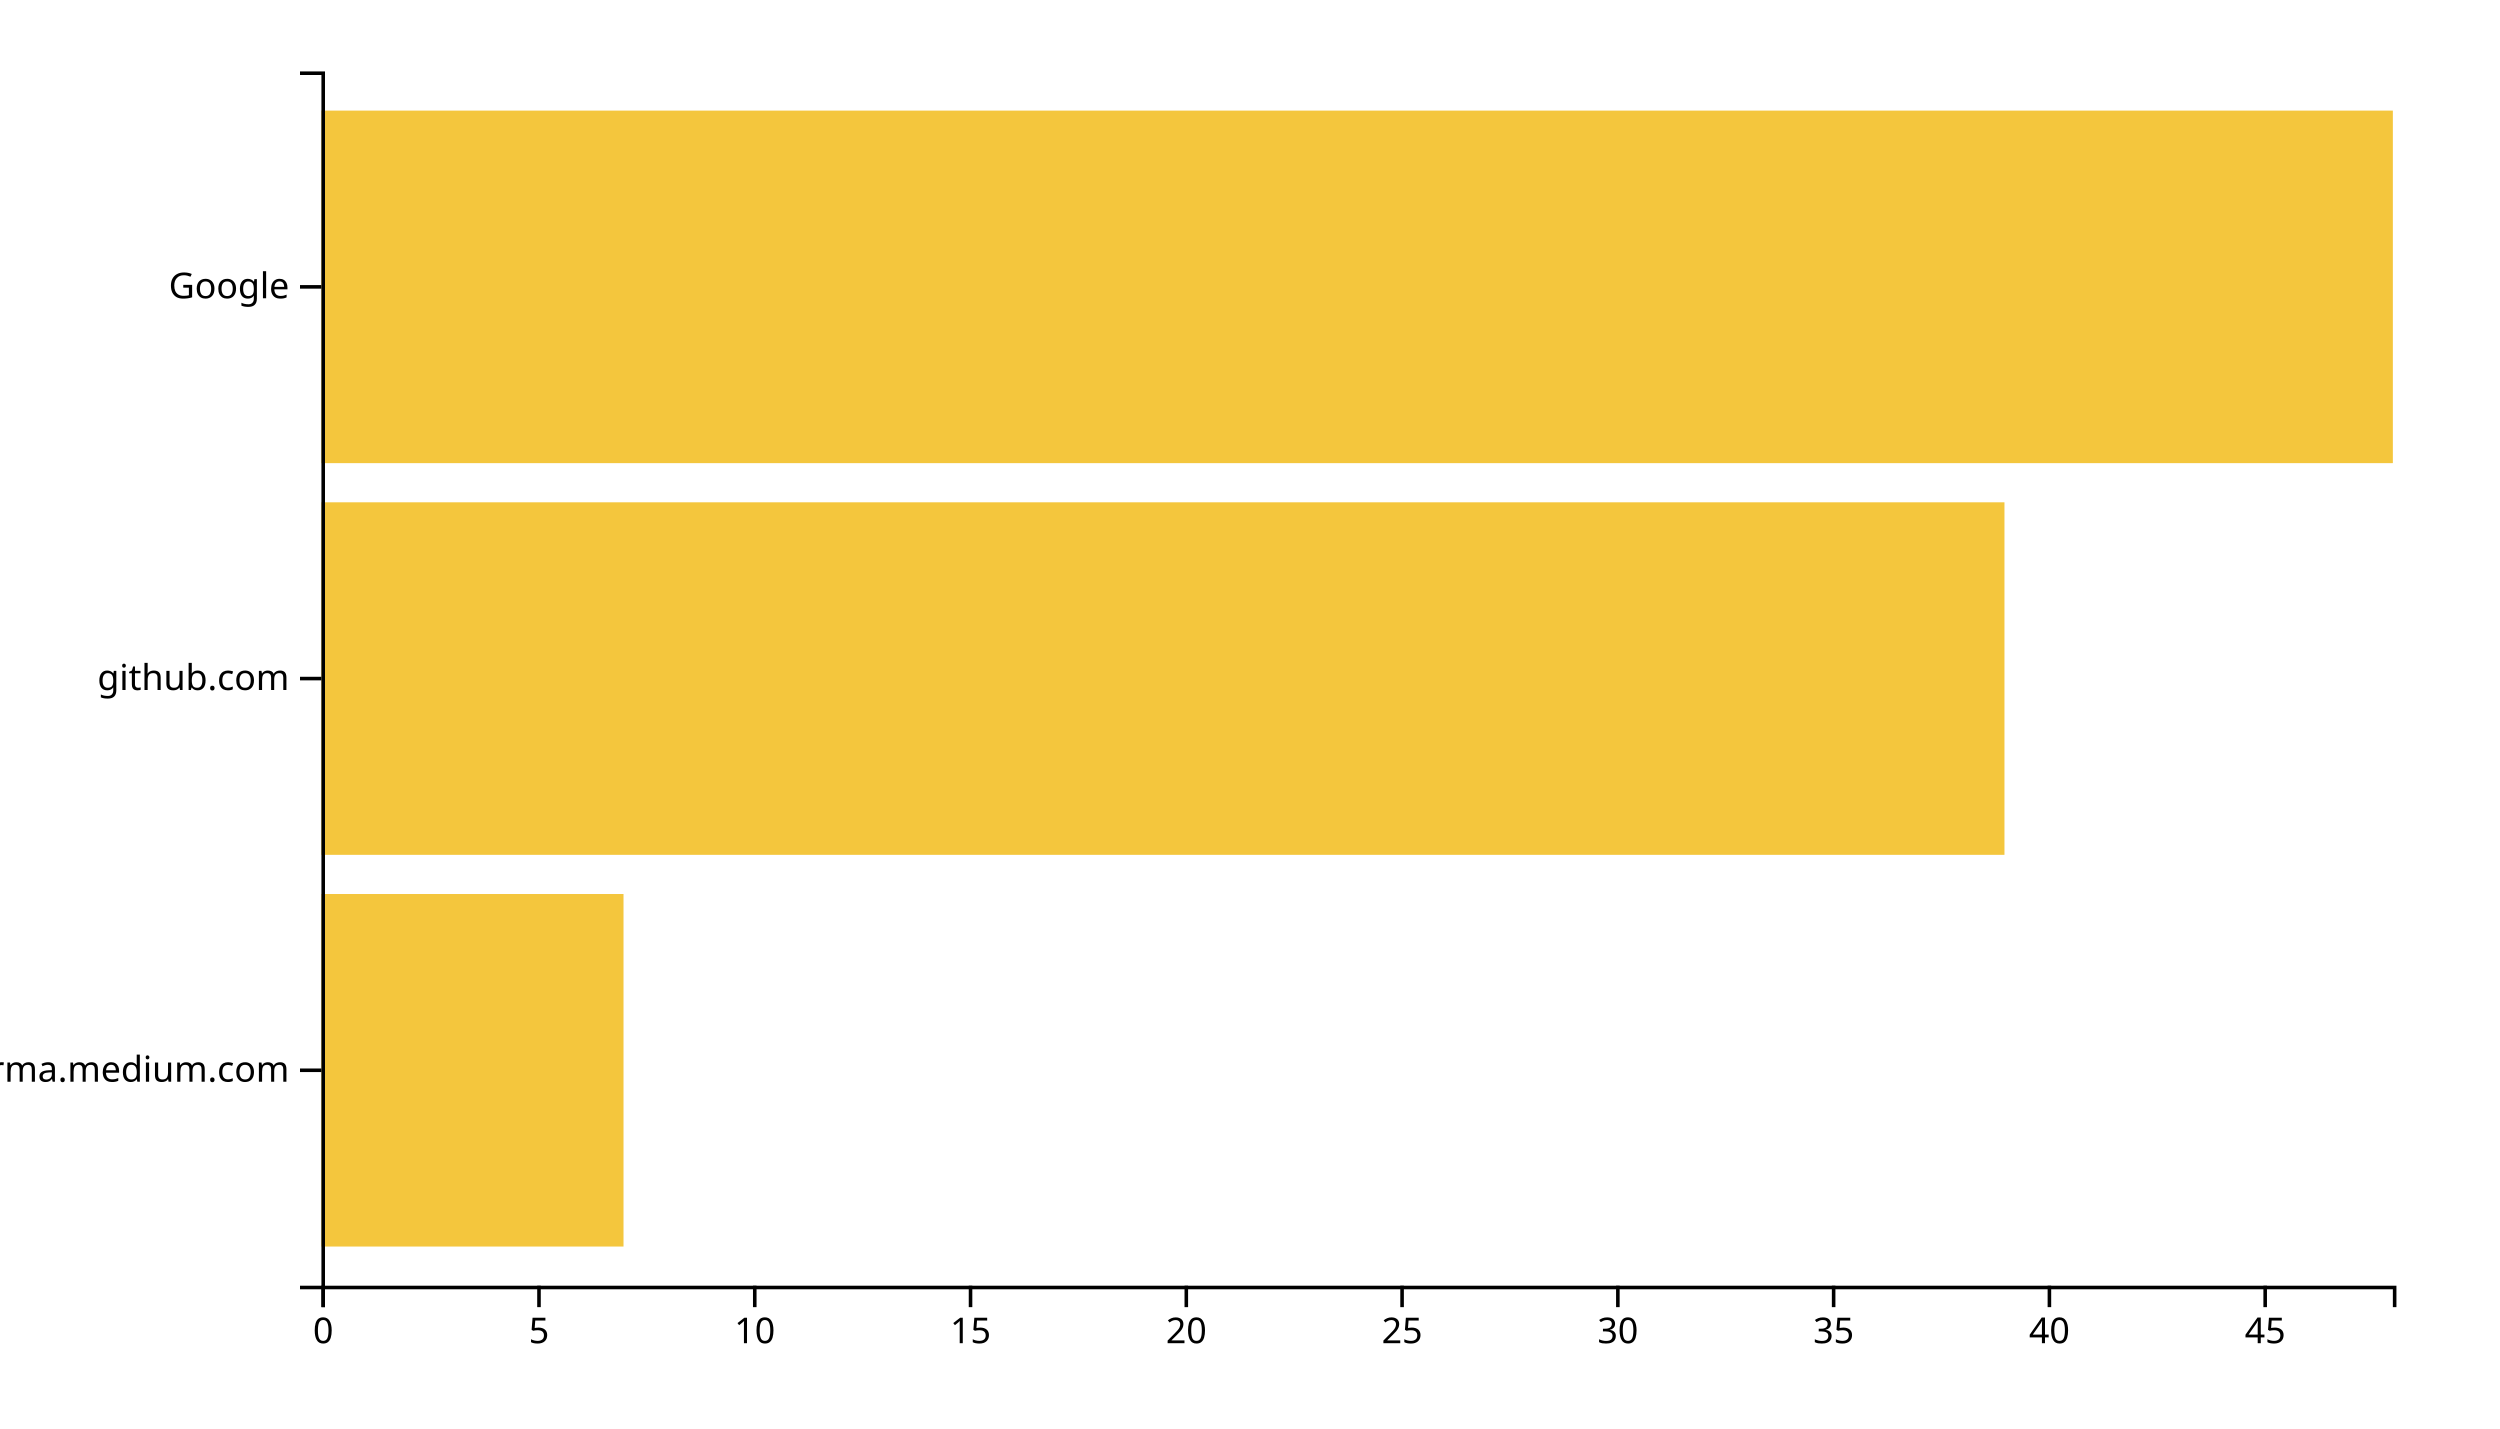
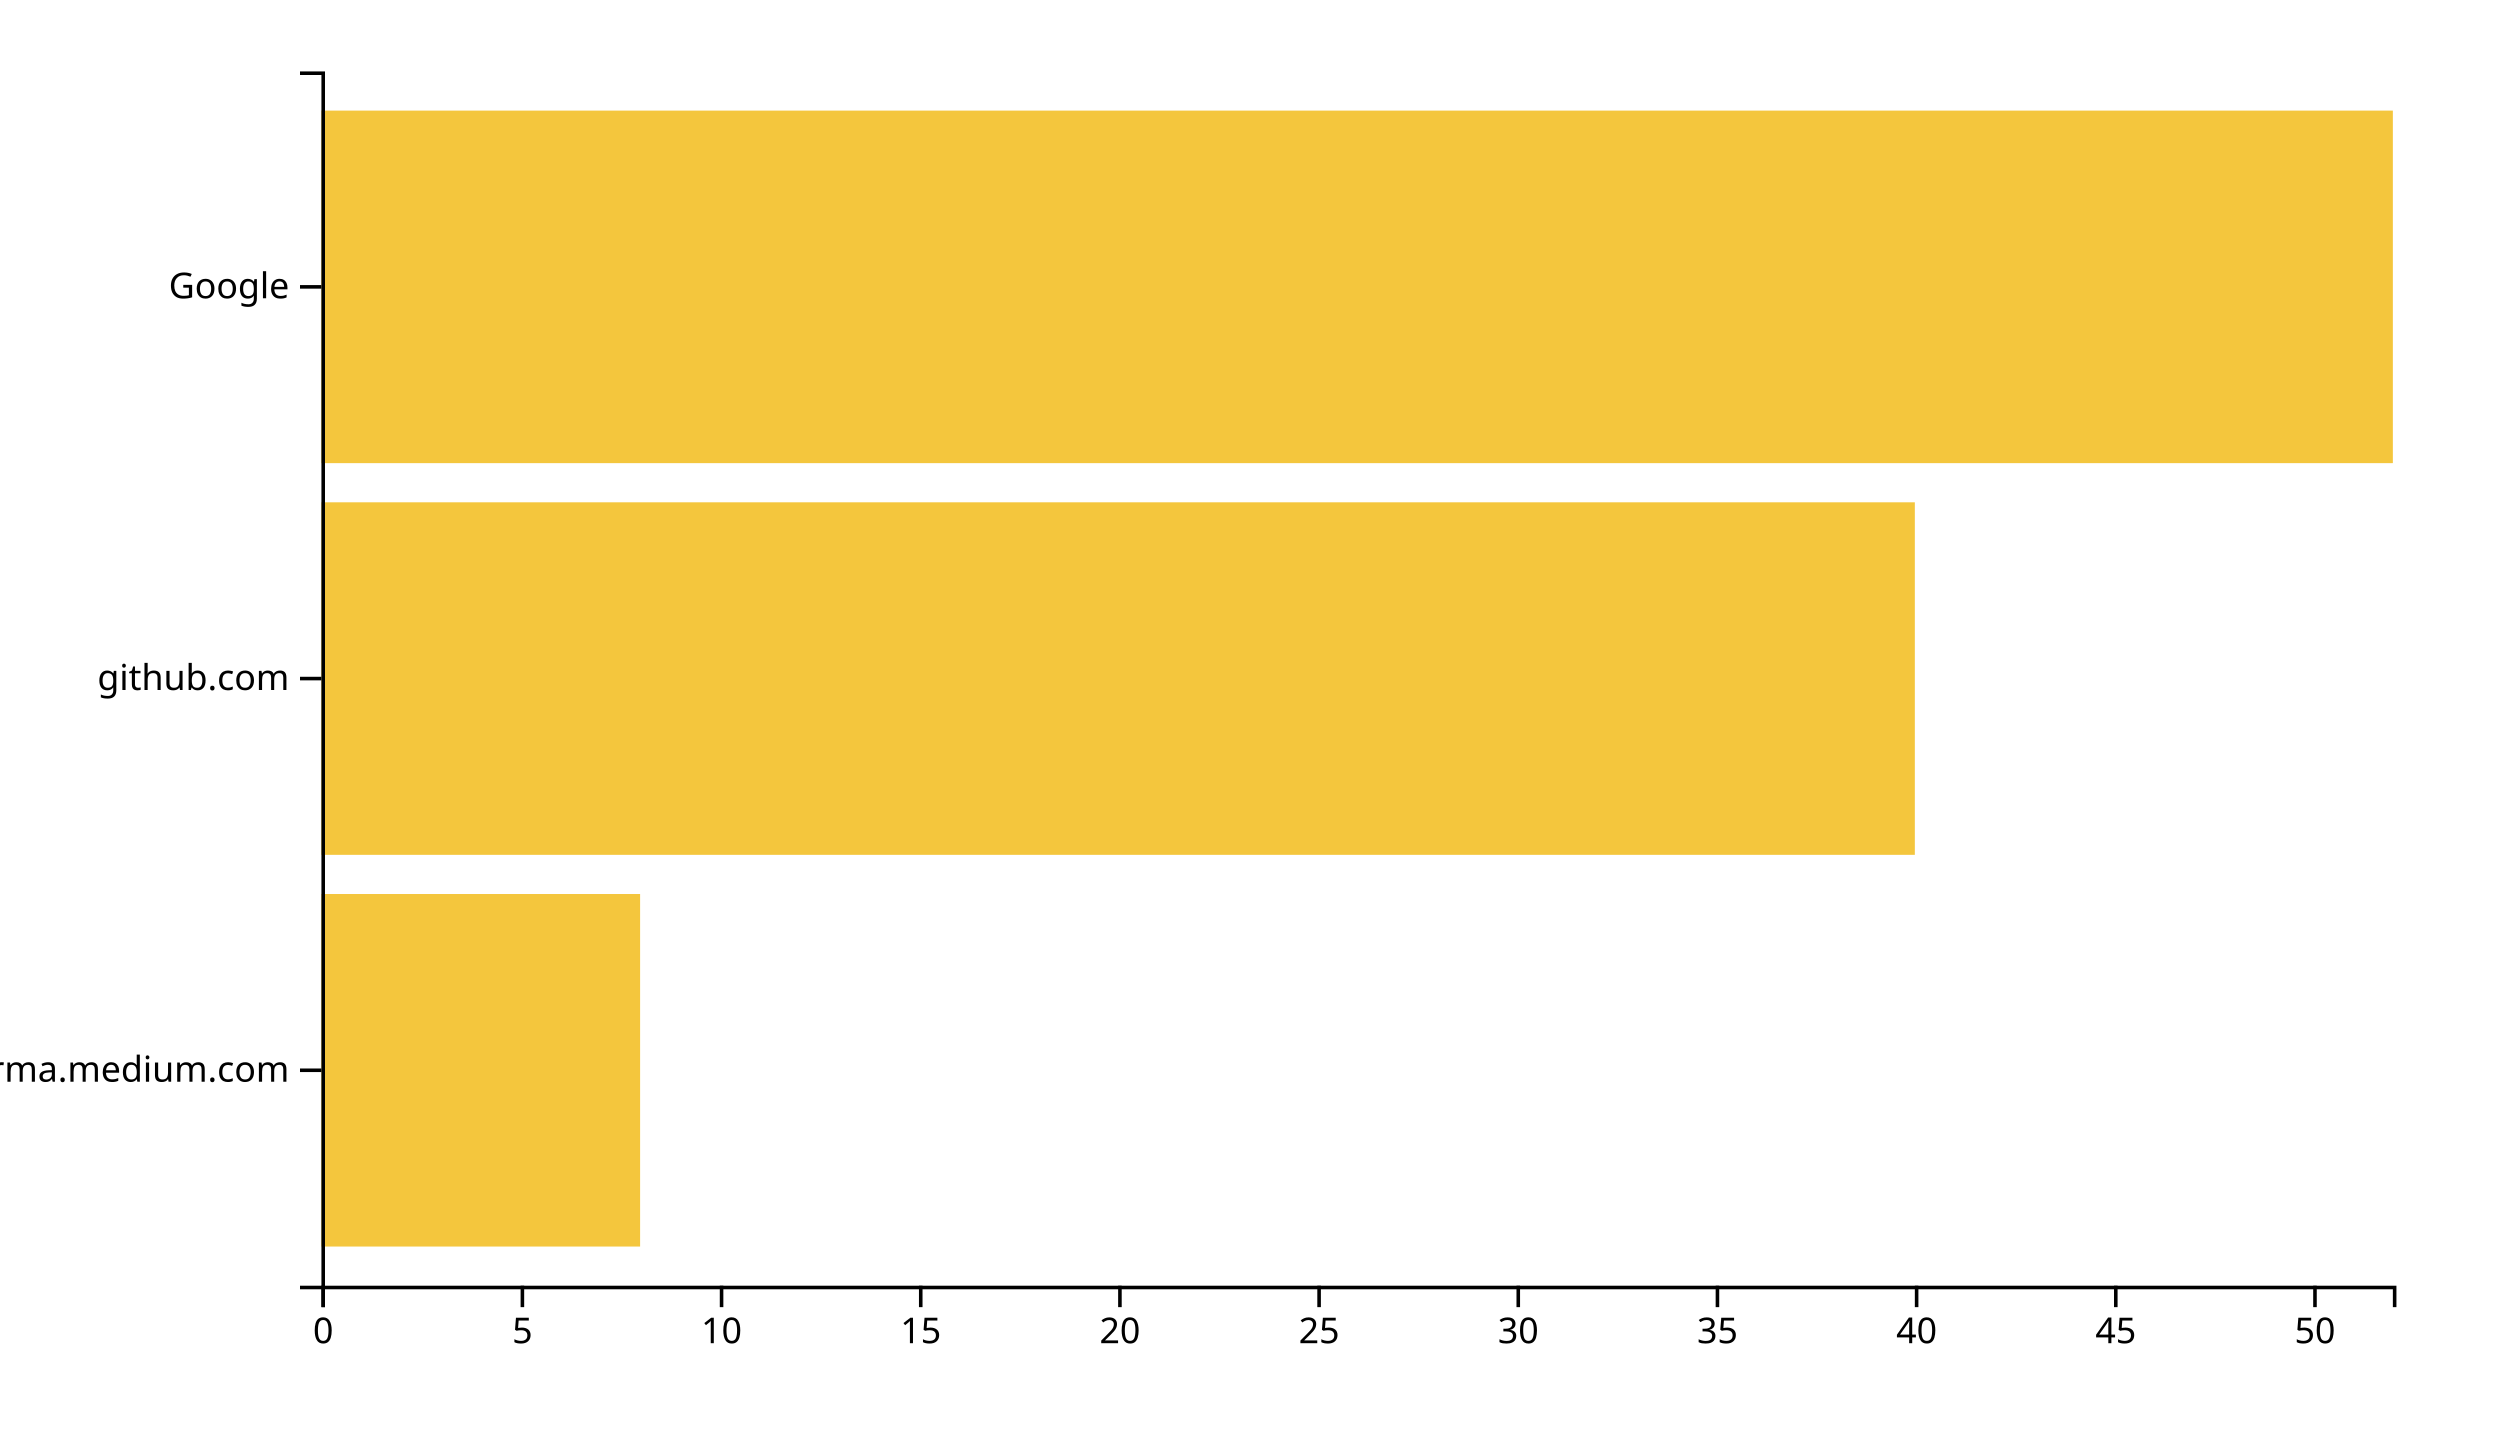
<svg xmlns="http://www.w3.org/2000/svg" width="700" height="400">
  <g transform="translate(90,20)">
-     <rect class="bar" width="84.583" y="230.323" height="98.71" style="fill: #f4c63d; text-anchor: end;" />
-     <rect class="bar" width="471.25" y="120.645" height="98.71" style="fill: #f4c63d; text-anchor: end;" />
+     <rect class="bar" width="89.231" y="230.323" height="98.71" style="fill: #f4c63d; text-anchor: end;" />
+     <rect class="bar" width="446.154" y="120.645" height="98.71" style="fill: #f4c63d; text-anchor: end;" />
    <rect class="bar" width="580" y="10.968" height="98.71" style="fill: #f4c63d; text-anchor: end;" />
    <g transform="translate(0,340)" fill="none" font-size="10" font-family="sans-serif" text-anchor="middle">
      <path class="domain" stroke="currentColor" d="M0.5,6V0.5H580.5V6" />
      <g class="tick" opacity="1" transform="translate(0.5,0)">
        <line stroke="currentColor" y2="6" />
        <text fill="currentColor" y="9" dy="0.71em">0</text>
      </g>
-       <g class="tick" opacity="1" transform="translate(60.91667,0)">
+       <g class="tick" opacity="1" transform="translate(56.26923,0)">
        <line stroke="currentColor" y2="6" />
        <text fill="currentColor" y="9" dy="0.71em">5</text>
      </g>
-       <g class="tick" opacity="1" transform="translate(121.3333,0)">
+       <g class="tick" opacity="1" transform="translate(112.0385,0)">
        <line stroke="currentColor" y2="6" />
        <text fill="currentColor" y="9" dy="0.71em">10</text>
      </g>
-       <g class="tick" opacity="1" transform="translate(181.75,0)">
+       <g class="tick" opacity="1" transform="translate(167.8077,0)">
        <line stroke="currentColor" y2="6" />
        <text fill="currentColor" y="9" dy="0.71em">15</text>
      </g>
-       <g class="tick" opacity="1" transform="translate(242.1667,0)">
+       <g class="tick" opacity="1" transform="translate(223.5769,0)">
        <line stroke="currentColor" y2="6" />
        <text fill="currentColor" y="9" dy="0.71em">20</text>
      </g>
-       <g class="tick" opacity="1" transform="translate(302.5833,0)">
+       <g class="tick" opacity="1" transform="translate(279.3462,0)">
        <line stroke="currentColor" y2="6" />
        <text fill="currentColor" y="9" dy="0.71em">25</text>
      </g>
-       <g class="tick" opacity="1" transform="translate(363,0)">
+       <g class="tick" opacity="1" transform="translate(335.1154,0)">
        <line stroke="currentColor" y2="6" />
        <text fill="currentColor" y="9" dy="0.71em">30</text>
      </g>
-       <g class="tick" opacity="1" transform="translate(423.4167,0)">
+       <g class="tick" opacity="1" transform="translate(390.8846,0)">
        <line stroke="currentColor" y2="6" />
        <text fill="currentColor" y="9" dy="0.71em">35</text>
      </g>
-       <g class="tick" opacity="1" transform="translate(483.8333,0)">
+       <g class="tick" opacity="1" transform="translate(446.6538,0)">
        <line stroke="currentColor" y2="6" />
        <text fill="currentColor" y="9" dy="0.71em">40</text>
      </g>
-       <g class="tick" opacity="1" transform="translate(544.25,0)">
+       <g class="tick" opacity="1" transform="translate(502.4231,0)">
        <line stroke="currentColor" y2="6" />
        <text fill="currentColor" y="9" dy="0.71em">45</text>
+       </g>
+       <g class="tick" opacity="1" transform="translate(558.1923,0)">
+         <line stroke="currentColor" y2="6" />
+         <text fill="currentColor" y="9" dy="0.71em">50</text>
      </g>
    </g>
    <g fill="none" font-size="10" font-family="sans-serif" text-anchor="end">
      <path class="domain" stroke="currentColor" d="M-6,340.5H0.5V0.5H-6" />
      <g class="tick" opacity="1" transform="translate(0,279.6774)">
        <line stroke="currentColor" x2="-6" />
        <text fill="currentColor" x="-9" dy="0.32em">xgirma.medium.com</text>
      </g>
      <g class="tick" opacity="1" transform="translate(0,170)">
        <line stroke="currentColor" x2="-6" />
        <text fill="currentColor" x="-9" dy="0.32em">github.com</text>
      </g>
      <g class="tick" opacity="1" transform="translate(0,60.32258)">
        <line stroke="currentColor" x2="-6" />
        <text fill="currentColor" x="-9" dy="0.32em">Google</text>
      </g>
    </g>
  </g>
</svg>
